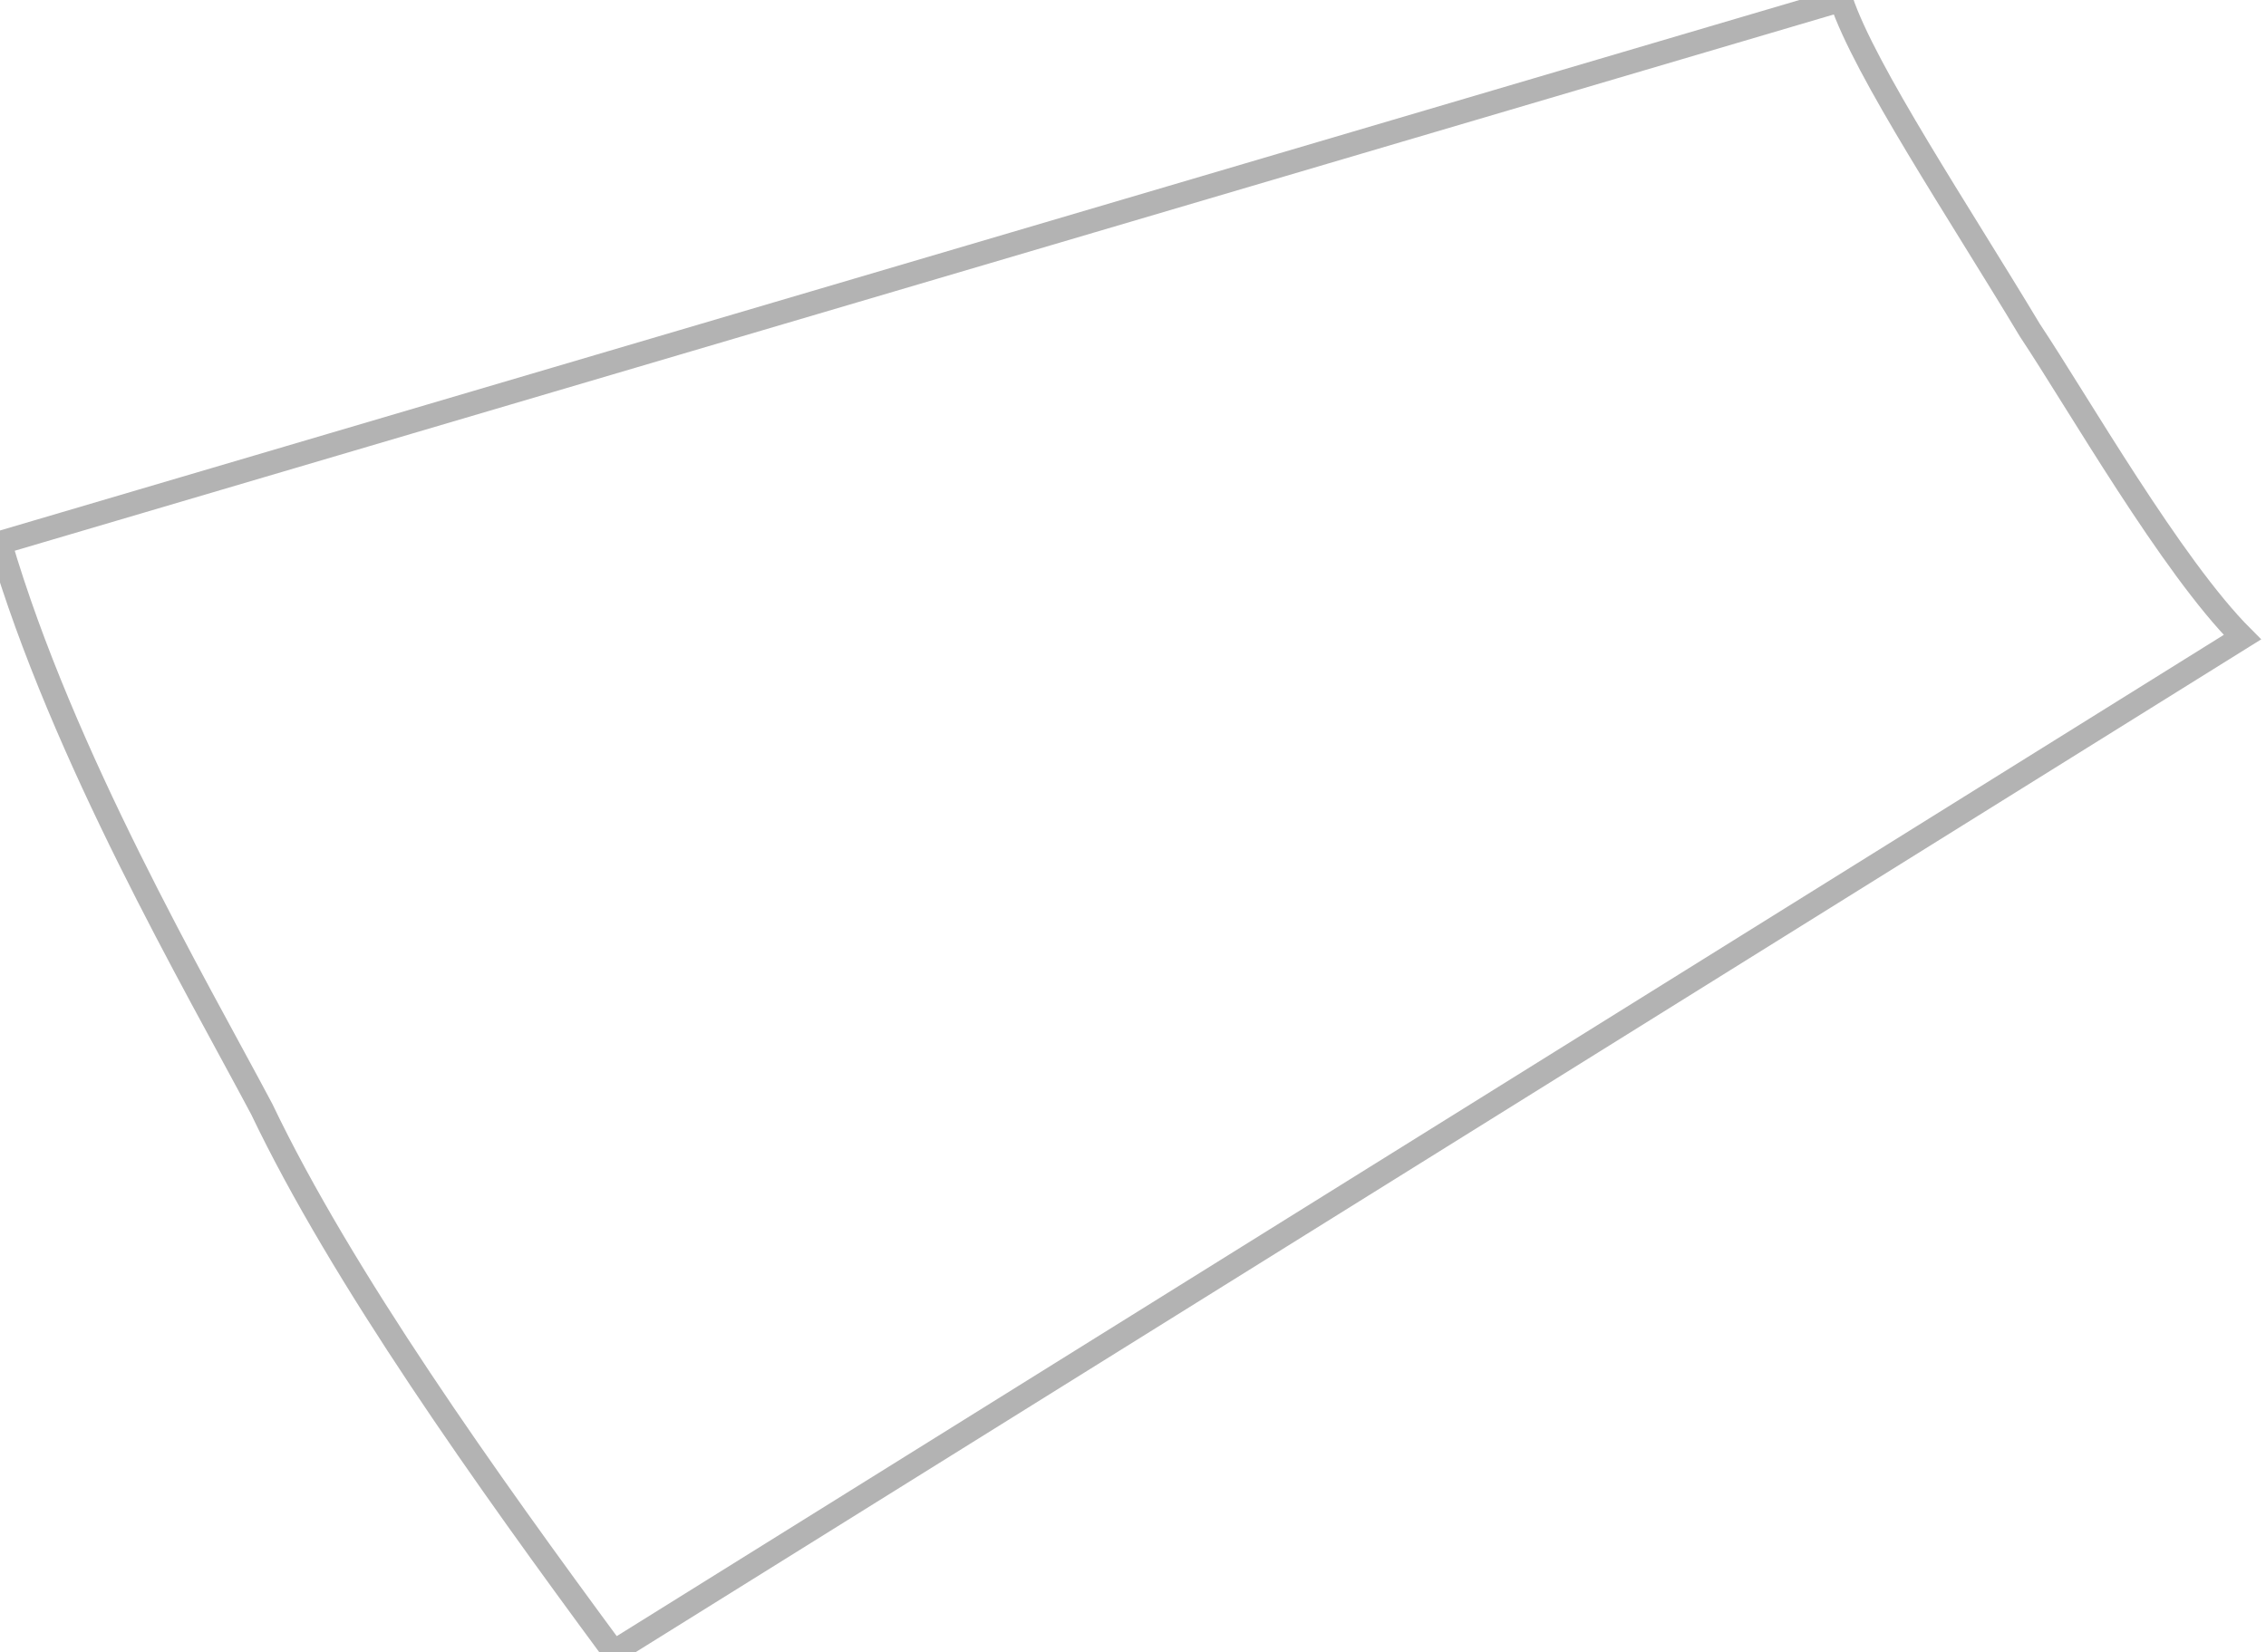
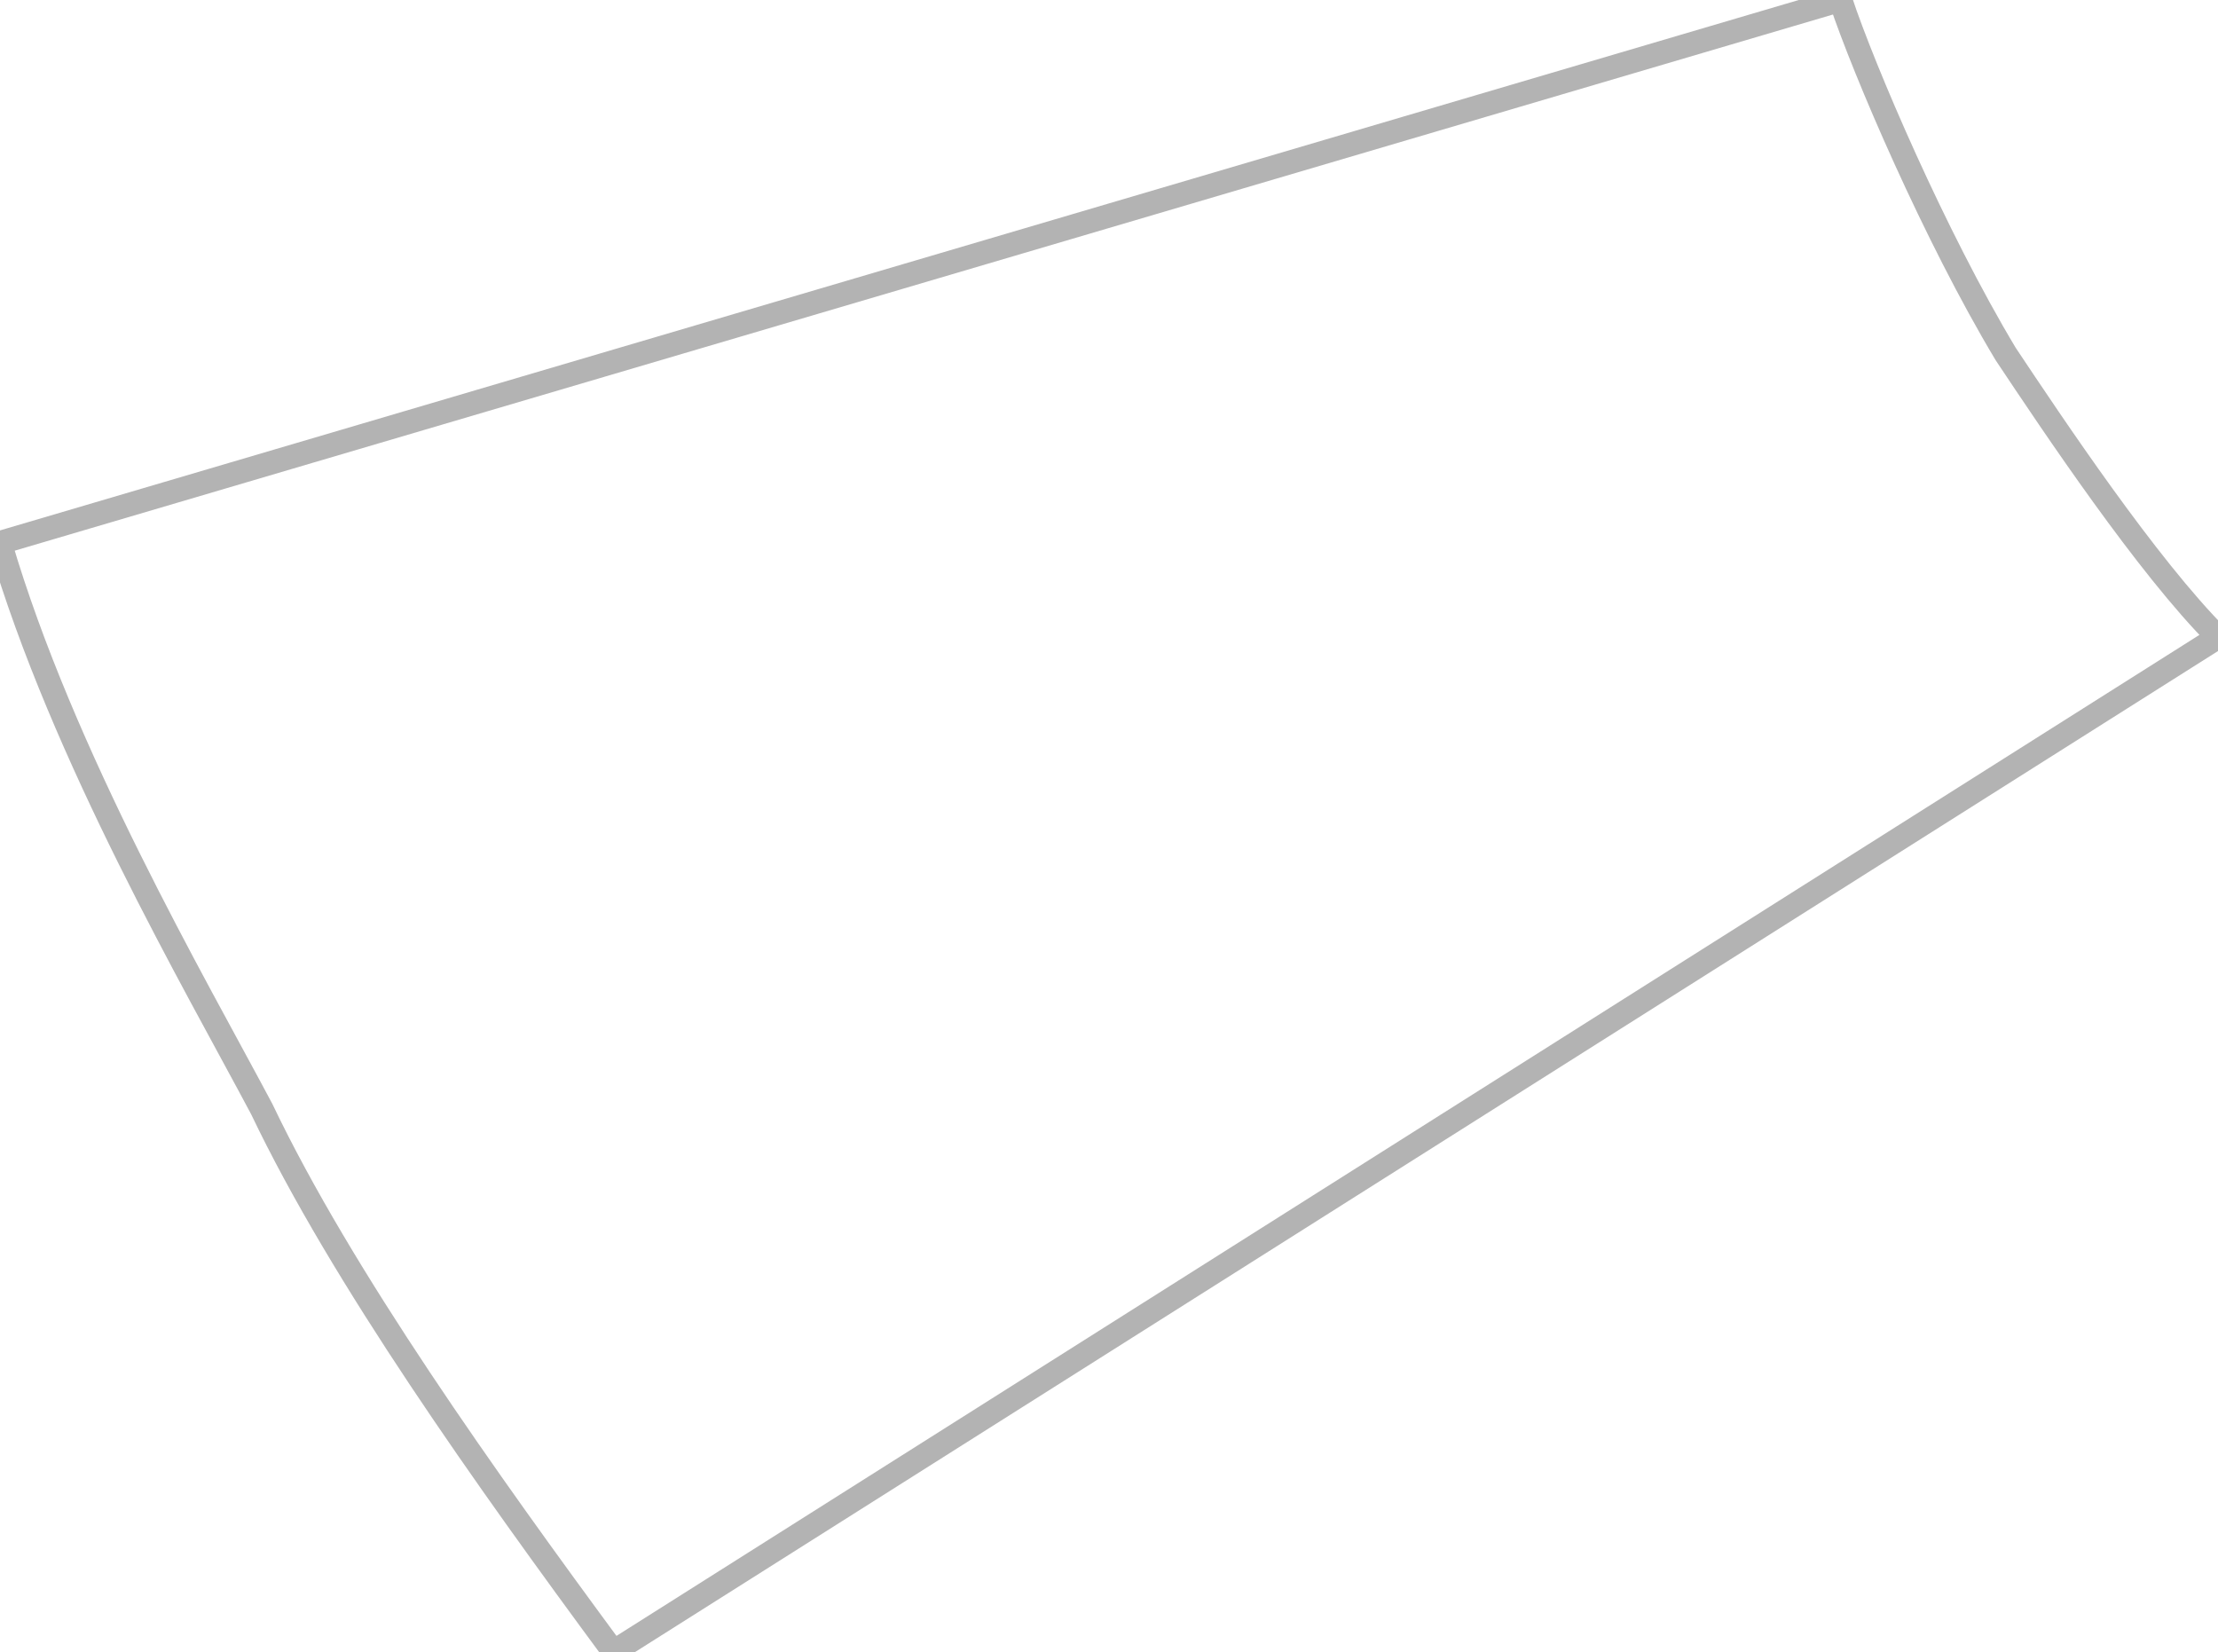
- <svg xmlns="http://www.w3.org/2000/svg" width="48" height="35" viewBox="0 0 48 35" fill="none">
-   <path d="M4.06503e-07 11.5C1.329 16.026 4.126 20.828 5.545 23.5C7.243 27.057 10.315 31.361 13 35L47.5 13.5C46 12 44 8.5 43 7C41.5 4.5 39.5 1.5 39 -3.95964e-07L4.06503e-07 11.5Z" stroke="black" stroke-opacity="0.3" stroke-width="0.5" />
+ <svg xmlns="http://www.w3.org/2000/svg" width="47" height="35" viewBox="0 0 47 35" fill="none">
+   <path d="M0 11.5C1.329 16.026 4.126 20.828 5.546 23.5C7.243 27.057 10.315 31.361 13 35L47 13.5C45.5 12 43.5 9 42.5 7.5C41 5 39.5 1.5 39 -1.96541e-05L0 11.5Z" fill="#D9D9D9" fill-opacity="0.01" />
+   <path d="M0 11.5C1.329 16.026 4.126 20.828 5.546 23.5C7.243 27.057 10.315 31.361 13 35L47 13.5C45.5 12 43.5 9 42.5 7.5C41 5 39.5 1.5 39 -1.96541e-05L0 11.5Z" fill="#D9D9D9" fill-opacity="0.01" />
+   <path d="M0 11.5C1.329 16.026 4.126 20.828 5.546 23.5C7.243 27.057 10.315 31.361 13 35L47 13.5C45.5 12 43.5 9 42.5 7.5C41 5 39.5 1.5 39 -1.96541e-05L0 11.5Z" fill="#D9D9D9" fill-opacity="0.01" />
+   <path d="M0 11.5C1.329 16.026 4.126 20.828 5.546 23.5C7.243 27.057 10.315 31.361 13 35L47 13.5C45.5 12 43.5 9 42.5 7.5C41 5 39.5 1.5 39 -1.96541e-05L0 11.5Z" fill="#D9D9D9" fill-opacity="0.01" />
+   <path d="M0 11.5C1.329 16.026 4.126 20.828 5.546 23.5C7.243 27.057 10.315 31.361 13 35L47 13.5C45.5 12 43.5 9 42.5 7.5C41 5 39.5 1.5 39 -1.96541e-05L0 11.5Z" stroke="black" stroke-opacity="0.3" stroke-width="0.5" />
</svg>
